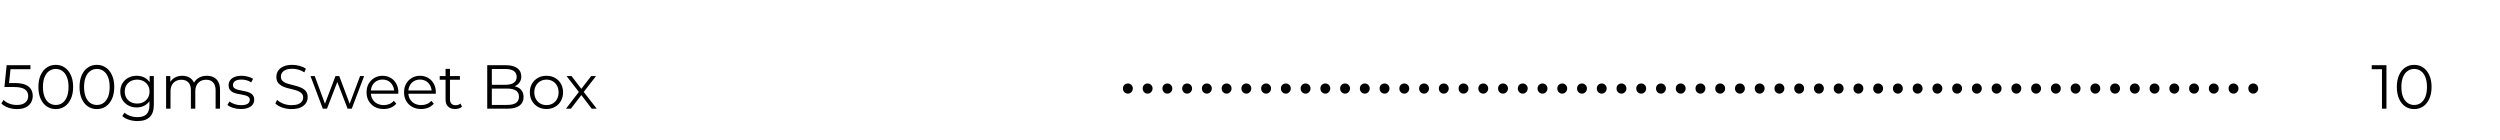
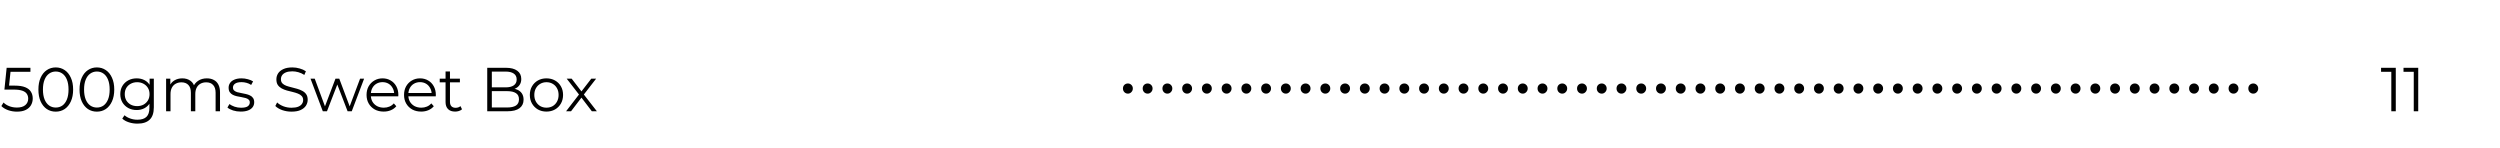
- <svg xmlns="http://www.w3.org/2000/svg" width="322" height="18" viewBox="0 0 322 18" fill="none">
-   <path d="M2.184 14.048C1.784 14.048 1.403 13.984 1.04 13.856C0.677 13.723 0.389 13.547 0.176 13.328L0.456 12.872C0.632 13.059 0.872 13.213 1.176 13.336C1.485 13.459 1.819 13.52 2.176 13.52C2.651 13.52 3.011 13.416 3.256 13.208C3.507 12.995 3.632 12.717 3.632 12.376C3.632 12.136 3.573 11.931 3.456 11.76C3.344 11.584 3.152 11.448 2.88 11.352C2.608 11.256 2.235 11.208 1.76 11.208H0.568L0.856 8.4H3.92V8.912H1.088L1.384 8.632L1.136 10.984L0.84 10.696H1.888C2.453 10.696 2.907 10.765 3.248 10.904C3.589 11.043 3.835 11.237 3.984 11.488C4.139 11.733 4.216 12.021 4.216 12.352C4.216 12.667 4.141 12.955 3.992 13.216C3.843 13.472 3.619 13.675 3.32 13.824C3.021 13.973 2.643 14.048 2.184 14.048ZM7.179 14.048C6.747 14.048 6.363 13.936 6.027 13.712C5.691 13.483 5.427 13.157 5.235 12.736C5.043 12.309 4.947 11.797 4.947 11.2C4.947 10.603 5.043 10.093 5.235 9.672C5.427 9.245 5.691 8.92 6.027 8.696C6.363 8.467 6.747 8.352 7.179 8.352C7.611 8.352 7.995 8.467 8.331 8.696C8.667 8.92 8.931 9.245 9.123 9.672C9.321 10.093 9.419 10.603 9.419 11.2C9.419 11.797 9.321 12.309 9.123 12.736C8.931 13.157 8.667 13.483 8.331 13.712C7.995 13.936 7.611 14.048 7.179 14.048ZM7.179 13.52C7.51 13.52 7.798 13.432 8.043 13.256C8.289 13.075 8.481 12.813 8.619 12.472C8.758 12.125 8.827 11.701 8.827 11.2C8.827 10.699 8.758 10.277 8.619 9.936C8.481 9.589 8.289 9.328 8.043 9.152C7.798 8.971 7.51 8.88 7.179 8.88C6.859 8.88 6.574 8.971 6.323 9.152C6.073 9.328 5.878 9.589 5.739 9.936C5.601 10.277 5.531 10.699 5.531 11.2C5.531 11.701 5.601 12.125 5.739 12.472C5.878 12.813 6.073 13.075 6.323 13.256C6.574 13.432 6.859 13.52 7.179 13.52ZM12.476 14.048C12.044 14.048 11.66 13.936 11.324 13.712C10.988 13.483 10.724 13.157 10.532 12.736C10.34 12.309 10.244 11.797 10.244 11.2C10.244 10.603 10.34 10.093 10.532 9.672C10.724 9.245 10.988 8.92 11.324 8.696C11.66 8.467 12.044 8.352 12.476 8.352C12.908 8.352 13.292 8.467 13.628 8.696C13.964 8.92 14.228 9.245 14.42 9.672C14.617 10.093 14.716 10.603 14.716 11.2C14.716 11.797 14.617 12.309 14.42 12.736C14.228 13.157 13.964 13.483 13.628 13.712C13.292 13.936 12.908 14.048 12.476 14.048ZM12.476 13.52C12.807 13.52 13.095 13.432 13.34 13.256C13.585 13.075 13.777 12.813 13.916 12.472C14.055 12.125 14.124 11.701 14.124 11.2C14.124 10.699 14.055 10.277 13.916 9.936C13.777 9.589 13.585 9.328 13.34 9.152C13.095 8.971 12.807 8.88 12.476 8.88C12.156 8.88 11.871 8.971 11.62 9.152C11.37 9.328 11.175 9.589 11.036 9.936C10.898 10.277 10.828 10.699 10.828 11.2C10.828 11.701 10.898 12.125 11.036 12.472C11.175 12.813 11.37 13.075 11.62 13.256C11.871 13.432 12.156 13.52 12.476 13.52ZM17.709 15.592C17.325 15.592 16.957 15.536 16.605 15.424C16.253 15.312 15.968 15.152 15.749 14.944L16.037 14.512C16.234 14.688 16.477 14.827 16.765 14.928C17.058 15.035 17.368 15.088 17.693 15.088C18.226 15.088 18.618 14.963 18.869 14.712C19.12 14.467 19.245 14.083 19.245 13.56V12.512L19.325 11.792L19.269 11.072V9.8H19.813V13.488C19.813 14.213 19.634 14.744 19.277 15.08C18.925 15.421 18.402 15.592 17.709 15.592ZM17.605 13.84C17.205 13.84 16.845 13.755 16.525 13.584C16.205 13.408 15.952 13.165 15.765 12.856C15.584 12.547 15.493 12.192 15.493 11.792C15.493 11.392 15.584 11.04 15.765 10.736C15.952 10.427 16.205 10.187 16.525 10.016C16.845 9.845 17.205 9.76 17.605 9.76C17.978 9.76 18.314 9.837 18.613 9.992C18.912 10.147 19.149 10.376 19.325 10.68C19.501 10.984 19.589 11.355 19.589 11.792C19.589 12.229 19.501 12.6 19.325 12.904C19.149 13.208 18.912 13.44 18.613 13.6C18.314 13.76 17.978 13.84 17.605 13.84ZM17.661 13.336C17.97 13.336 18.245 13.272 18.485 13.144C18.725 13.011 18.914 12.829 19.053 12.6C19.192 12.365 19.261 12.096 19.261 11.792C19.261 11.488 19.192 11.221 19.053 10.992C18.914 10.763 18.725 10.584 18.485 10.456C18.245 10.323 17.97 10.256 17.661 10.256C17.357 10.256 17.082 10.323 16.837 10.456C16.597 10.584 16.408 10.763 16.269 10.992C16.136 11.221 16.069 11.488 16.069 11.792C16.069 12.096 16.136 12.365 16.269 12.6C16.408 12.829 16.597 13.011 16.837 13.144C17.082 13.272 17.357 13.336 17.661 13.336ZM26.642 9.76C26.983 9.76 27.279 9.827 27.53 9.96C27.786 10.088 27.983 10.285 28.122 10.552C28.266 10.819 28.338 11.155 28.338 11.56V14H27.77V11.616C27.77 11.173 27.663 10.84 27.45 10.616C27.242 10.387 26.946 10.272 26.562 10.272C26.274 10.272 26.023 10.333 25.81 10.456C25.602 10.573 25.439 10.747 25.322 10.976C25.21 11.2 25.154 11.472 25.154 11.792V14H24.586V11.616C24.586 11.173 24.479 10.84 24.266 10.616C24.052 10.387 23.754 10.272 23.37 10.272C23.087 10.272 22.839 10.333 22.626 10.456C22.412 10.573 22.247 10.747 22.13 10.976C22.018 11.2 21.962 11.472 21.962 11.792V14H21.394V9.8H21.938V10.936L21.85 10.736C21.978 10.432 22.183 10.195 22.466 10.024C22.754 9.848 23.092 9.76 23.482 9.76C23.892 9.76 24.242 9.864 24.53 10.072C24.818 10.275 25.004 10.581 25.09 10.992L24.866 10.904C24.988 10.563 25.204 10.288 25.514 10.08C25.828 9.867 26.204 9.76 26.642 9.76ZM31.006 14.04C30.659 14.04 30.331 13.992 30.022 13.896C29.713 13.795 29.47 13.669 29.294 13.52L29.55 13.072C29.721 13.2 29.939 13.312 30.206 13.408C30.473 13.499 30.753 13.544 31.046 13.544C31.446 13.544 31.734 13.483 31.91 13.36C32.086 13.232 32.174 13.064 32.174 12.856C32.174 12.701 32.123 12.581 32.022 12.496C31.926 12.405 31.798 12.339 31.638 12.296C31.478 12.248 31.299 12.208 31.102 12.176C30.905 12.144 30.707 12.107 30.51 12.064C30.318 12.021 30.142 11.96 29.982 11.88C29.822 11.795 29.691 11.68 29.59 11.536C29.494 11.392 29.446 11.2 29.446 10.96C29.446 10.731 29.51 10.525 29.638 10.344C29.766 10.163 29.953 10.021 30.198 9.92C30.449 9.813 30.753 9.76 31.11 9.76C31.382 9.76 31.654 9.797 31.926 9.872C32.198 9.941 32.422 10.035 32.598 10.152L32.35 10.608C32.163 10.48 31.963 10.389 31.75 10.336C31.537 10.277 31.323 10.248 31.11 10.248C30.731 10.248 30.451 10.315 30.27 10.448C30.094 10.576 30.006 10.741 30.006 10.944C30.006 11.104 30.054 11.229 30.15 11.32C30.251 11.411 30.382 11.483 30.542 11.536C30.707 11.584 30.886 11.624 31.078 11.656C31.275 11.688 31.47 11.728 31.662 11.776C31.859 11.819 32.038 11.88 32.198 11.96C32.363 12.035 32.494 12.144 32.59 12.288C32.691 12.427 32.742 12.611 32.742 12.84C32.742 13.085 32.673 13.299 32.534 13.48C32.401 13.656 32.203 13.795 31.942 13.896C31.686 13.992 31.374 14.04 31.006 14.04ZM37.542 14.048C37.126 14.048 36.726 13.981 36.342 13.848C35.963 13.709 35.67 13.533 35.462 13.32L35.694 12.864C35.891 13.056 36.155 13.219 36.486 13.352C36.822 13.48 37.174 13.544 37.542 13.544C37.894 13.544 38.179 13.501 38.398 13.416C38.622 13.325 38.785 13.205 38.886 13.056C38.993 12.907 39.046 12.741 39.046 12.56C39.046 12.341 38.982 12.165 38.854 12.032C38.731 11.899 38.569 11.795 38.366 11.72C38.163 11.64 37.939 11.571 37.694 11.512C37.449 11.453 37.203 11.392 36.958 11.328C36.713 11.259 36.486 11.168 36.278 11.056C36.075 10.944 35.91 10.797 35.782 10.616C35.659 10.429 35.598 10.187 35.598 9.888C35.598 9.611 35.67 9.357 35.814 9.128C35.963 8.893 36.19 8.707 36.494 8.568C36.798 8.424 37.187 8.352 37.662 8.352C37.977 8.352 38.289 8.397 38.598 8.488C38.907 8.573 39.174 8.693 39.398 8.848L39.198 9.32C38.958 9.16 38.702 9.043 38.43 8.968C38.163 8.893 37.905 8.856 37.654 8.856C37.318 8.856 37.041 8.901 36.822 8.992C36.603 9.083 36.441 9.205 36.334 9.36C36.233 9.509 36.182 9.68 36.182 9.872C36.182 10.091 36.243 10.267 36.366 10.4C36.494 10.533 36.659 10.637 36.862 10.712C37.07 10.787 37.297 10.853 37.542 10.912C37.787 10.971 38.03 11.035 38.27 11.104C38.515 11.173 38.739 11.264 38.942 11.376C39.15 11.483 39.315 11.627 39.438 11.808C39.566 11.989 39.63 12.227 39.63 12.52C39.63 12.792 39.555 13.045 39.406 13.28C39.257 13.509 39.027 13.696 38.718 13.84C38.414 13.979 38.022 14.048 37.542 14.048ZM41.578 14L39.994 9.8H40.538L41.978 13.696H41.73L43.21 9.8H43.698L45.162 13.696H44.914L46.378 9.8H46.898L45.306 14H44.77L43.362 10.336H43.53L42.114 14H41.578ZM49.42 14.04C48.982 14.04 48.598 13.949 48.268 13.768C47.937 13.581 47.678 13.328 47.492 13.008C47.305 12.683 47.212 12.312 47.212 11.896C47.212 11.48 47.3 11.112 47.476 10.792C47.657 10.472 47.902 10.221 48.212 10.04C48.526 9.853 48.878 9.76 49.268 9.76C49.662 9.76 50.012 9.851 50.316 10.032C50.625 10.208 50.868 10.459 51.044 10.784C51.22 11.104 51.308 11.475 51.308 11.896C51.308 11.923 51.305 11.952 51.3 11.984C51.3 12.011 51.3 12.04 51.3 12.072H47.644V11.648H50.996L50.772 11.816C50.772 11.512 50.705 11.243 50.572 11.008C50.444 10.768 50.268 10.581 50.044 10.448C49.82 10.315 49.561 10.248 49.268 10.248C48.98 10.248 48.721 10.315 48.492 10.448C48.262 10.581 48.084 10.768 47.956 11.008C47.828 11.248 47.764 11.523 47.764 11.832V11.92C47.764 12.24 47.833 12.523 47.972 12.768C48.116 13.008 48.313 13.197 48.564 13.336C48.82 13.469 49.11 13.536 49.436 13.536C49.692 13.536 49.929 13.491 50.148 13.4C50.372 13.309 50.564 13.171 50.724 12.984L51.044 13.352C50.857 13.576 50.622 13.747 50.34 13.864C50.062 13.981 49.756 14.04 49.42 14.04ZM54.248 14.04C53.81 14.04 53.426 13.949 53.096 13.768C52.765 13.581 52.507 13.328 52.32 13.008C52.133 12.683 52.04 12.312 52.04 11.896C52.04 11.48 52.128 11.112 52.304 10.792C52.485 10.472 52.73 10.221 53.04 10.04C53.355 9.853 53.706 9.76 54.096 9.76C54.49 9.76 54.84 9.851 55.144 10.032C55.453 10.208 55.696 10.459 55.872 10.784C56.048 11.104 56.136 11.475 56.136 11.896C56.136 11.923 56.133 11.952 56.128 11.984C56.128 12.011 56.128 12.04 56.128 12.072H52.472V11.648H55.824L55.6 11.816C55.6 11.512 55.533 11.243 55.4 11.008C55.272 10.768 55.096 10.581 54.872 10.448C54.648 10.315 54.389 10.248 54.096 10.248C53.808 10.248 53.549 10.315 53.32 10.448C53.09 10.581 52.912 10.768 52.784 11.008C52.656 11.248 52.592 11.523 52.592 11.832V11.92C52.592 12.24 52.661 12.523 52.8 12.768C52.944 13.008 53.141 13.197 53.392 13.336C53.648 13.469 53.938 13.536 54.264 13.536C54.52 13.536 54.757 13.491 54.976 13.4C55.2 13.309 55.392 13.171 55.552 12.984L55.872 13.352C55.685 13.576 55.45 13.747 55.168 13.864C54.891 13.981 54.584 14.04 54.248 14.04ZM58.62 14.04C58.225 14.04 57.921 13.933 57.708 13.72C57.495 13.507 57.388 13.205 57.388 12.816V8.872H57.956V12.784C57.956 13.029 58.017 13.219 58.14 13.352C58.268 13.485 58.449 13.552 58.684 13.552C58.935 13.552 59.143 13.48 59.308 13.336L59.508 13.744C59.396 13.845 59.26 13.92 59.1 13.968C58.945 14.016 58.785 14.04 58.62 14.04ZM56.636 10.272V9.8H59.236V10.272H56.636ZM62.756 14V8.4H65.172C65.796 8.4 66.278 8.525 66.62 8.776C66.966 9.027 67.14 9.381 67.14 9.84C67.14 10.144 67.068 10.4 66.924 10.608C66.785 10.816 66.593 10.973 66.348 11.08C66.108 11.187 65.844 11.24 65.556 11.24L65.692 11.048C66.049 11.048 66.356 11.104 66.612 11.216C66.873 11.323 67.076 11.485 67.22 11.704C67.364 11.917 67.436 12.184 67.436 12.504C67.436 12.979 67.26 13.347 66.908 13.608C66.561 13.869 66.036 14 65.332 14H62.756ZM63.348 13.512H65.324C65.814 13.512 66.19 13.429 66.452 13.264C66.713 13.093 66.844 12.824 66.844 12.456C66.844 12.093 66.713 11.829 66.452 11.664C66.19 11.493 65.814 11.408 65.324 11.408H63.284V10.92H65.132C65.58 10.92 65.926 10.835 66.172 10.664C66.422 10.493 66.548 10.24 66.548 9.904C66.548 9.563 66.422 9.309 66.172 9.144C65.926 8.973 65.58 8.888 65.132 8.888H63.348V13.512ZM70.379 14.04C69.974 14.04 69.608 13.949 69.283 13.768C68.963 13.581 68.71 13.328 68.523 13.008C68.336 12.683 68.243 12.312 68.243 11.896C68.243 11.475 68.336 11.104 68.523 10.784C68.71 10.464 68.963 10.213 69.283 10.032C69.603 9.851 69.968 9.76 70.379 9.76C70.795 9.76 71.163 9.851 71.483 10.032C71.808 10.213 72.062 10.464 72.243 10.784C72.43 11.104 72.523 11.475 72.523 11.896C72.523 12.312 72.43 12.683 72.243 13.008C72.062 13.328 71.808 13.581 71.483 13.768C71.158 13.949 70.79 14.04 70.379 14.04ZM70.379 13.536C70.683 13.536 70.952 13.469 71.187 13.336C71.422 13.197 71.606 13.005 71.739 12.76C71.878 12.509 71.947 12.221 71.947 11.896C71.947 11.565 71.878 11.277 71.739 11.032C71.606 10.787 71.422 10.597 71.187 10.464C70.952 10.325 70.686 10.256 70.387 10.256C70.088 10.256 69.822 10.325 69.587 10.464C69.352 10.597 69.166 10.787 69.027 11.032C68.888 11.277 68.819 11.565 68.819 11.896C68.819 12.221 68.888 12.509 69.027 12.76C69.166 13.005 69.352 13.197 69.587 13.336C69.822 13.469 70.086 13.536 70.379 13.536ZM72.894 14L74.67 11.696L74.662 11.976L72.974 9.8H73.614L74.998 11.6L74.758 11.592L76.142 9.8H76.766L75.062 12L75.07 11.696L76.862 14H76.214L74.75 12.08L74.974 12.112L73.534 14H72.894Z" fill="black" />
-   <path d="M306.798 14V8.64L307.054 8.912H305.478V8.4H307.374V14H306.798ZM310.945 14.048C310.513 14.048 310.129 13.936 309.793 13.712C309.457 13.483 309.193 13.157 309.001 12.736C308.809 12.309 308.713 11.797 308.713 11.2C308.713 10.603 308.809 10.093 309.001 9.672C309.193 9.245 309.457 8.92 309.793 8.696C310.129 8.467 310.513 8.352 310.945 8.352C311.377 8.352 311.761 8.467 312.097 8.696C312.433 8.92 312.697 9.245 312.889 9.672C313.086 10.093 313.185 10.603 313.185 11.2C313.185 11.797 313.086 12.309 312.889 12.736C312.697 13.157 312.433 13.483 312.097 13.712C311.761 13.936 311.377 14.048 310.945 14.048ZM310.945 13.52C311.276 13.52 311.564 13.432 311.809 13.256C312.054 13.075 312.246 12.813 312.385 12.472C312.524 12.125 312.593 11.701 312.593 11.2C312.593 10.699 312.524 10.277 312.385 9.936C312.246 9.589 312.054 9.328 311.809 9.152C311.564 8.971 311.276 8.88 310.945 8.88C310.625 8.88 310.34 8.971 310.089 9.152C309.838 9.328 309.644 9.589 309.505 9.936C309.366 10.277 309.297 10.699 309.297 11.2C309.297 11.701 309.366 12.125 309.505 12.472C309.644 12.813 309.838 13.075 310.089 13.256C310.34 13.432 310.625 13.52 310.945 13.52Z" fill="black" />
+ <svg xmlns="http://www.w3.org/2000/svg" width="322" height="19" viewBox="0 0 322 19" fill="none">
+   <path d="M2.184 14.38C1.784 14.38 1.403 14.316 1.04 14.188C0.677 14.055 0.389 13.879 0.176 13.66L0.456 13.204C0.632 13.391 0.872 13.545 1.176 13.668C1.485 13.791 1.819 13.852 2.176 13.852C2.651 13.852 3.011 13.748 3.256 13.54C3.507 13.327 3.632 13.049 3.632 12.708C3.632 12.468 3.573 12.263 3.456 12.092C3.344 11.916 3.152 11.78 2.88 11.684C2.608 11.588 2.235 11.54 1.76 11.54H0.568L0.856 8.732H3.92V9.244H1.088L1.384 8.964L1.136 11.316L0.84 11.028H1.888C2.453 11.028 2.907 11.097 3.248 11.236C3.589 11.375 3.835 11.569 3.984 11.82C4.139 12.065 4.216 12.353 4.216 12.684C4.216 12.999 4.141 13.287 3.992 13.548C3.843 13.804 3.619 14.007 3.32 14.156C3.021 14.305 2.643 14.38 2.184 14.38ZM7.179 14.38C6.747 14.38 6.363 14.268 6.027 14.044C5.691 13.815 5.427 13.489 5.235 13.068C5.043 12.641 4.947 12.129 4.947 11.532C4.947 10.935 5.043 10.425 5.235 10.004C5.427 9.577 5.691 9.252 6.027 9.028C6.363 8.799 6.747 8.684 7.179 8.684C7.611 8.684 7.995 8.799 8.331 9.028C8.667 9.252 8.931 9.577 9.123 10.004C9.321 10.425 9.419 10.935 9.419 11.532C9.419 12.129 9.321 12.641 9.123 13.068C8.931 13.489 8.667 13.815 8.331 14.044C7.995 14.268 7.611 14.38 7.179 14.38ZM7.179 13.852C7.51 13.852 7.798 13.764 8.043 13.588C8.289 13.407 8.481 13.145 8.619 12.804C8.758 12.457 8.827 12.033 8.827 11.532C8.827 11.031 8.758 10.609 8.619 10.268C8.481 9.921 8.289 9.66 8.043 9.484C7.798 9.303 7.51 9.212 7.179 9.212C6.859 9.212 6.574 9.303 6.323 9.484C6.073 9.66 5.878 9.921 5.739 10.268C5.601 10.609 5.531 11.031 5.531 11.532C5.531 12.033 5.601 12.457 5.739 12.804C5.878 13.145 6.073 13.407 6.323 13.588C6.574 13.764 6.859 13.852 7.179 13.852ZM12.476 14.38C12.044 14.38 11.66 14.268 11.324 14.044C10.988 13.815 10.724 13.489 10.532 13.068C10.34 12.641 10.244 12.129 10.244 11.532C10.244 10.935 10.34 10.425 10.532 10.004C10.724 9.577 10.988 9.252 11.324 9.028C11.66 8.799 12.044 8.684 12.476 8.684C12.908 8.684 13.292 8.799 13.628 9.028C13.964 9.252 14.228 9.577 14.42 10.004C14.617 10.425 14.716 10.935 14.716 11.532C14.716 12.129 14.617 12.641 14.42 13.068C14.228 13.489 13.964 13.815 13.628 14.044C13.292 14.268 12.908 14.38 12.476 14.38ZM12.476 13.852C12.807 13.852 13.095 13.764 13.34 13.588C13.585 13.407 13.777 13.145 13.916 12.804C14.055 12.457 14.124 12.033 14.124 11.532C14.124 11.031 14.055 10.609 13.916 10.268C13.777 9.921 13.585 9.66 13.34 9.484C13.095 9.303 12.807 9.212 12.476 9.212C12.156 9.212 11.871 9.303 11.62 9.484C11.37 9.66 11.175 9.921 11.036 10.268C10.898 10.609 10.828 11.031 10.828 11.532C10.828 12.033 10.898 12.457 11.036 12.804C11.175 13.145 11.37 13.407 11.62 13.588C11.871 13.764 12.156 13.852 12.476 13.852ZM17.709 15.924C17.325 15.924 16.957 15.868 16.605 15.756C16.253 15.644 15.968 15.484 15.749 15.276L16.037 14.844C16.234 15.02 16.477 15.159 16.765 15.26C17.058 15.367 17.368 15.42 17.693 15.42C18.226 15.42 18.618 15.295 18.869 15.044C19.12 14.799 19.245 14.415 19.245 13.892V12.844L19.325 12.124L19.269 11.404V10.132H19.813V13.82C19.813 14.545 19.634 15.076 19.277 15.412C18.925 15.753 18.402 15.924 17.709 15.924ZM17.605 14.172C17.205 14.172 16.845 14.087 16.525 13.916C16.205 13.74 15.952 13.497 15.765 13.188C15.584 12.879 15.493 12.524 15.493 12.124C15.493 11.724 15.584 11.372 15.765 11.068C15.952 10.759 16.205 10.519 16.525 10.348C16.845 10.177 17.205 10.092 17.605 10.092C17.978 10.092 18.314 10.169 18.613 10.324C18.912 10.479 19.149 10.708 19.325 11.012C19.501 11.316 19.589 11.687 19.589 12.124C19.589 12.561 19.501 12.932 19.325 13.236C19.149 13.54 18.912 13.772 18.613 13.932C18.314 14.092 17.978 14.172 17.605 14.172ZM17.661 13.668C17.97 13.668 18.245 13.604 18.485 13.476C18.725 13.343 18.914 13.161 19.053 12.932C19.192 12.697 19.261 12.428 19.261 12.124C19.261 11.82 19.192 11.553 19.053 11.324C18.914 11.095 18.725 10.916 18.485 10.788C18.245 10.655 17.97 10.588 17.661 10.588C17.357 10.588 17.082 10.655 16.837 10.788C16.597 10.916 16.408 11.095 16.269 11.324C16.136 11.553 16.069 11.82 16.069 12.124C16.069 12.428 16.136 12.697 16.269 12.932C16.408 13.161 16.597 13.343 16.837 13.476C17.082 13.604 17.357 13.668 17.661 13.668ZM21.394 14.332V10.132H21.938V11.268L21.85 11.068C21.978 10.764 22.183 10.527 22.466 10.356C22.754 10.18 23.092 10.092 23.482 10.092C23.892 10.092 24.242 10.196 24.53 10.404C24.818 10.607 25.004 10.913 25.09 11.324L24.866 11.236C24.988 10.895 25.204 10.62 25.514 10.412C25.828 10.199 26.204 10.092 26.642 10.092C26.983 10.092 27.279 10.159 27.53 10.292C27.786 10.42 27.983 10.617 28.122 10.884C28.266 11.151 28.338 11.487 28.338 11.892V14.332H27.77V11.948C27.77 11.505 27.663 11.172 27.45 10.948C27.242 10.719 26.946 10.604 26.562 10.604C26.274 10.604 26.023 10.665 25.81 10.788C25.602 10.905 25.439 11.079 25.322 11.308C25.21 11.532 25.154 11.804 25.154 12.124V14.332H24.586V11.948C24.586 11.505 24.479 11.172 24.266 10.948C24.052 10.719 23.754 10.604 23.37 10.604C23.087 10.604 22.839 10.665 22.626 10.788C22.412 10.905 22.247 11.079 22.13 11.308C22.018 11.532 21.962 11.804 21.962 12.124V14.332H21.394ZM31.006 14.372C30.659 14.372 30.331 14.324 30.022 14.228C29.713 14.127 29.47 14.001 29.294 13.852L29.55 13.404C29.721 13.532 29.939 13.644 30.206 13.74C30.473 13.831 30.753 13.876 31.046 13.876C31.446 13.876 31.734 13.815 31.91 13.692C32.086 13.564 32.174 13.396 32.174 13.188C32.174 13.033 32.123 12.913 32.022 12.828C31.926 12.737 31.798 12.671 31.638 12.628C31.478 12.58 31.299 12.54 31.102 12.508C30.905 12.476 30.707 12.439 30.51 12.396C30.318 12.353 30.142 12.292 29.982 12.212C29.822 12.127 29.691 12.012 29.59 11.868C29.494 11.724 29.446 11.532 29.446 11.292C29.446 11.063 29.51 10.857 29.638 10.676C29.766 10.495 29.953 10.353 30.198 10.252C30.449 10.145 30.753 10.092 31.11 10.092C31.382 10.092 31.654 10.129 31.926 10.204C32.198 10.273 32.422 10.367 32.598 10.484L32.35 10.94C32.163 10.812 31.963 10.721 31.75 10.668C31.537 10.609 31.323 10.58 31.11 10.58C30.731 10.58 30.451 10.647 30.27 10.78C30.094 10.908 30.006 11.073 30.006 11.276C30.006 11.436 30.054 11.561 30.15 11.652C30.251 11.743 30.382 11.815 30.542 11.868C30.707 11.916 30.886 11.956 31.078 11.988C31.275 12.02 31.47 12.06 31.662 12.108C31.859 12.151 32.038 12.212 32.198 12.292C32.363 12.367 32.494 12.476 32.59 12.62C32.691 12.759 32.742 12.943 32.742 13.172C32.742 13.417 32.673 13.631 32.534 13.812C32.401 13.988 32.203 14.127 31.942 14.228C31.686 14.324 31.374 14.372 31.006 14.372ZM37.542 14.38C37.126 14.38 36.726 14.313 36.342 14.18C35.963 14.041 35.67 13.865 35.462 13.652L35.694 13.196C35.891 13.388 36.155 13.551 36.486 13.684C36.822 13.812 37.174 13.876 37.542 13.876C37.894 13.876 38.179 13.833 38.398 13.748C38.622 13.657 38.785 13.537 38.886 13.388C38.993 13.239 39.046 13.073 39.046 12.892C39.046 12.673 38.982 12.497 38.854 12.364C38.731 12.231 38.569 12.127 38.366 12.052C38.163 11.972 37.939 11.903 37.694 11.844C37.449 11.785 37.203 11.724 36.958 11.66C36.713 11.591 36.486 11.5 36.278 11.388C36.075 11.276 35.91 11.129 35.782 10.948C35.659 10.761 35.598 10.519 35.598 10.22C35.598 9.943 35.67 9.689 35.814 9.46C35.963 9.225 36.19 9.039 36.494 8.9C36.798 8.756 37.187 8.684 37.662 8.684C37.977 8.684 38.289 8.729 38.598 8.82C38.907 8.905 39.174 9.025 39.398 9.18L39.198 9.652C38.958 9.492 38.702 9.375 38.43 9.3C38.163 9.225 37.905 9.188 37.654 9.188C37.318 9.188 37.041 9.233 36.822 9.324C36.603 9.415 36.441 9.537 36.334 9.692C36.233 9.841 36.182 10.012 36.182 10.204C36.182 10.423 36.243 10.599 36.366 10.732C36.494 10.865 36.659 10.969 36.862 11.044C37.07 11.119 37.297 11.185 37.542 11.244C37.787 11.303 38.03 11.367 38.27 11.436C38.515 11.505 38.739 11.596 38.942 11.708C39.15 11.815 39.315 11.959 39.438 12.14C39.566 12.321 39.63 12.559 39.63 12.852C39.63 13.124 39.555 13.377 39.406 13.612C39.257 13.841 39.027 14.028 38.718 14.172C38.414 14.311 38.022 14.38 37.542 14.38ZM41.578 14.332L39.994 10.132H40.538L41.978 14.028H41.73L43.21 10.132H43.698L45.162 14.028H44.914L46.378 10.132H46.898L45.306 14.332H44.77L43.362 10.668H43.53L42.114 14.332H41.578ZM49.42 14.372C48.982 14.372 48.598 14.281 48.268 14.1C47.937 13.913 47.678 13.66 47.492 13.34C47.305 13.015 47.212 12.644 47.212 12.228C47.212 11.812 47.3 11.444 47.476 11.124C47.657 10.804 47.902 10.553 48.212 10.372C48.526 10.185 48.878 10.092 49.268 10.092C49.662 10.092 50.012 10.183 50.316 10.364C50.625 10.54 50.868 10.791 51.044 11.116C51.22 11.436 51.308 11.807 51.308 12.228C51.308 12.255 51.305 12.284 51.3 12.316C51.3 12.343 51.3 12.372 51.3 12.404H47.644V11.98H50.996L50.772 12.148C50.772 11.844 50.705 11.575 50.572 11.34C50.444 11.1 50.268 10.913 50.044 10.78C49.82 10.647 49.561 10.58 49.268 10.58C48.98 10.58 48.721 10.647 48.492 10.78C48.262 10.913 48.084 11.1 47.956 11.34C47.828 11.58 47.764 11.855 47.764 12.164V12.252C47.764 12.572 47.833 12.855 47.972 13.1C48.116 13.34 48.313 13.529 48.564 13.668C48.82 13.801 49.11 13.868 49.436 13.868C49.692 13.868 49.929 13.823 50.148 13.732C50.372 13.641 50.564 13.503 50.724 13.316L51.044 13.684C50.857 13.908 50.622 14.079 50.34 14.196C50.062 14.313 49.756 14.372 49.42 14.372ZM54.248 14.372C53.81 14.372 53.426 14.281 53.096 14.1C52.765 13.913 52.507 13.66 52.32 13.34C52.133 13.015 52.04 12.644 52.04 12.228C52.04 11.812 52.128 11.444 52.304 11.124C52.485 10.804 52.73 10.553 53.04 10.372C53.355 10.185 53.706 10.092 54.096 10.092C54.49 10.092 54.84 10.183 55.144 10.364C55.453 10.54 55.696 10.791 55.872 11.116C56.048 11.436 56.136 11.807 56.136 12.228C56.136 12.255 56.133 12.284 56.128 12.316C56.128 12.343 56.128 12.372 56.128 12.404H52.472V11.98H55.824L55.6 12.148C55.6 11.844 55.533 11.575 55.4 11.34C55.272 11.1 55.096 10.913 54.872 10.78C54.648 10.647 54.389 10.58 54.096 10.58C53.808 10.58 53.549 10.647 53.32 10.78C53.09 10.913 52.912 11.1 52.784 11.34C52.656 11.58 52.592 11.855 52.592 12.164V12.252C52.592 12.572 52.661 12.855 52.8 13.1C52.944 13.34 53.141 13.529 53.392 13.668C53.648 13.801 53.938 13.868 54.264 13.868C54.52 13.868 54.757 13.823 54.976 13.732C55.2 13.641 55.392 13.503 55.552 13.316L55.872 13.684C55.685 13.908 55.45 14.079 55.168 14.196C54.891 14.313 54.584 14.372 54.248 14.372ZM58.62 14.372C58.225 14.372 57.921 14.265 57.708 14.052C57.495 13.839 57.388 13.537 57.388 13.148V9.204H57.956V13.116C57.956 13.361 58.017 13.551 58.14 13.684C58.268 13.817 58.449 13.884 58.684 13.884C58.935 13.884 59.143 13.812 59.308 13.668L59.508 14.076C59.396 14.177 59.26 14.252 59.1 14.3C58.945 14.348 58.785 14.372 58.62 14.372ZM56.636 10.604V10.132H59.236V10.604H56.636ZM62.756 14.332V8.732H65.172C65.796 8.732 66.278 8.857 66.62 9.108C66.966 9.359 67.14 9.713 67.14 10.172C67.14 10.476 67.068 10.732 66.924 10.94C66.785 11.148 66.593 11.305 66.348 11.412C66.108 11.519 65.844 11.572 65.556 11.572L65.692 11.38C66.049 11.38 66.356 11.436 66.612 11.548C66.873 11.655 67.076 11.817 67.22 12.036C67.364 12.249 67.436 12.516 67.436 12.836C67.436 13.311 67.26 13.679 66.908 13.94C66.561 14.201 66.036 14.332 65.332 14.332H62.756ZM63.348 13.844H65.324C65.814 13.844 66.19 13.761 66.452 13.596C66.713 13.425 66.844 13.156 66.844 12.788C66.844 12.425 66.713 12.161 66.452 11.996C66.19 11.825 65.814 11.74 65.324 11.74H63.284V11.252H65.132C65.58 11.252 65.926 11.167 66.172 10.996C66.422 10.825 66.548 10.572 66.548 10.236C66.548 9.895 66.422 9.641 66.172 9.476C65.926 9.305 65.58 9.22 65.132 9.22H63.348V13.844ZM70.379 14.372C69.974 14.372 69.608 14.281 69.283 14.1C68.963 13.913 68.71 13.66 68.523 13.34C68.336 13.015 68.243 12.644 68.243 12.228C68.243 11.807 68.336 11.436 68.523 11.116C68.71 10.796 68.963 10.545 69.283 10.364C69.603 10.183 69.968 10.092 70.379 10.092C70.795 10.092 71.163 10.183 71.483 10.364C71.808 10.545 72.062 10.796 72.243 11.116C72.43 11.436 72.523 11.807 72.523 12.228C72.523 12.644 72.43 13.015 72.243 13.34C72.062 13.66 71.808 13.913 71.483 14.1C71.158 14.281 70.79 14.372 70.379 14.372ZM70.379 13.868C70.683 13.868 70.952 13.801 71.187 13.668C71.422 13.529 71.606 13.337 71.739 13.092C71.878 12.841 71.947 12.553 71.947 12.228C71.947 11.897 71.878 11.609 71.739 11.364C71.606 11.119 71.422 10.929 71.187 10.796C70.952 10.657 70.686 10.588 70.387 10.588C70.088 10.588 69.822 10.657 69.587 10.796C69.352 10.929 69.166 11.119 69.027 11.364C68.888 11.609 68.819 11.897 68.819 12.228C68.819 12.553 68.888 12.841 69.027 13.092C69.166 13.337 69.352 13.529 69.587 13.668C69.822 13.801 70.086 13.868 70.379 13.868ZM72.91 14.332L74.686 12.028L74.678 12.308L72.99 10.132H73.63L75.014 11.932L74.774 11.924L76.158 10.132H76.782L75.078 12.332L75.086 12.028L76.878 14.332H76.23L74.766 12.412L74.99 12.444L73.55 14.332H72.91Z" fill="black" />
+   <path d="M308.001 14.332V8.972L308.257 9.244H306.681V8.732H308.577V14.332H308.001ZM310.892 14.332V8.972L311.148 9.244H309.572V8.732H311.468V14.332H310.892Z" fill="black" />
  <path d="M145.272 12.06C145.096 12.06 144.944 11.996 144.816 11.868C144.696 11.74 144.636 11.584 144.636 11.4C144.636 11.208 144.696 11.052 144.816 10.932C144.944 10.812 145.096 10.752 145.272 10.752C145.448 10.752 145.596 10.812 145.716 10.932C145.844 11.052 145.908 11.208 145.908 11.4C145.908 11.584 145.844 11.74 145.716 11.868C145.596 11.996 145.448 12.06 145.272 12.06ZM147.815 12.06C147.639 12.06 147.487 11.996 147.359 11.868C147.239 11.74 147.179 11.584 147.179 11.4C147.179 11.208 147.239 11.052 147.359 10.932C147.487 10.812 147.639 10.752 147.815 10.752C147.991 10.752 148.139 10.812 148.259 10.932C148.387 11.052 148.451 11.208 148.451 11.4C148.451 11.584 148.387 11.74 148.259 11.868C148.139 11.996 147.991 12.06 147.815 12.06ZM150.358 12.06C150.182 12.06 150.03 11.996 149.902 11.868C149.782 11.74 149.722 11.584 149.722 11.4C149.722 11.208 149.782 11.052 149.902 10.932C150.03 10.812 150.182 10.752 150.358 10.752C150.534 10.752 150.682 10.812 150.802 10.932C150.93 11.052 150.994 11.208 150.994 11.4C150.994 11.584 150.93 11.74 150.802 11.868C150.682 11.996 150.534 12.06 150.358 12.06ZM152.901 12.06C152.725 12.06 152.573 11.996 152.445 11.868C152.325 11.74 152.265 11.584 152.265 11.4C152.265 11.208 152.325 11.052 152.445 10.932C152.573 10.812 152.725 10.752 152.901 10.752C153.077 10.752 153.225 10.812 153.345 10.932C153.473 11.052 153.537 11.208 153.537 11.4C153.537 11.584 153.473 11.74 153.345 11.868C153.225 11.996 153.077 12.06 152.901 12.06ZM155.444 12.06C155.268 12.06 155.116 11.996 154.988 11.868C154.868 11.74 154.808 11.584 154.808 11.4C154.808 11.208 154.868 11.052 154.988 10.932C155.116 10.812 155.268 10.752 155.444 10.752C155.62 10.752 155.768 10.812 155.888 10.932C156.016 11.052 156.08 11.208 156.08 11.4C156.08 11.584 156.016 11.74 155.888 11.868C155.768 11.996 155.62 12.06 155.444 12.06ZM157.987 12.06C157.811 12.06 157.659 11.996 157.531 11.868C157.411 11.74 157.351 11.584 157.351 11.4C157.351 11.208 157.411 11.052 157.531 10.932C157.659 10.812 157.811 10.752 157.987 10.752C158.163 10.752 158.311 10.812 158.431 10.932C158.559 11.052 158.623 11.208 158.623 11.4C158.623 11.584 158.559 11.74 158.431 11.868C158.311 11.996 158.163 12.06 157.987 12.06ZM160.53 12.06C160.354 12.06 160.202 11.996 160.074 11.868C159.954 11.74 159.894 11.584 159.894 11.4C159.894 11.208 159.954 11.052 160.074 10.932C160.202 10.812 160.354 10.752 160.53 10.752C160.706 10.752 160.854 10.812 160.974 10.932C161.102 11.052 161.166 11.208 161.166 11.4C161.166 11.584 161.102 11.74 160.974 11.868C160.854 11.996 160.706 12.06 160.53 12.06ZM163.073 12.06C162.897 12.06 162.745 11.996 162.617 11.868C162.497 11.74 162.437 11.584 162.437 11.4C162.437 11.208 162.497 11.052 162.617 10.932C162.745 10.812 162.897 10.752 163.073 10.752C163.249 10.752 163.397 10.812 163.517 10.932C163.645 11.052 163.709 11.208 163.709 11.4C163.709 11.584 163.645 11.74 163.517 11.868C163.397 11.996 163.249 12.06 163.073 12.06ZM165.616 12.06C165.44 12.06 165.288 11.996 165.16 11.868C165.04 11.74 164.98 11.584 164.98 11.4C164.98 11.208 165.04 11.052 165.16 10.932C165.288 10.812 165.44 10.752 165.616 10.752C165.792 10.752 165.94 10.812 166.06 10.932C166.188 11.052 166.252 11.208 166.252 11.4C166.252 11.584 166.188 11.74 166.06 11.868C165.94 11.996 165.792 12.06 165.616 12.06ZM168.159 12.06C167.983 12.06 167.831 11.996 167.703 11.868C167.583 11.74 167.523 11.584 167.523 11.4C167.523 11.208 167.583 11.052 167.703 10.932C167.831 10.812 167.983 10.752 168.159 10.752C168.335 10.752 168.483 10.812 168.603 10.932C168.731 11.052 168.795 11.208 168.795 11.4C168.795 11.584 168.731 11.74 168.603 11.868C168.483 11.996 168.335 12.06 168.159 12.06ZM170.702 12.06C170.526 12.06 170.374 11.996 170.246 11.868C170.126 11.74 170.066 11.584 170.066 11.4C170.066 11.208 170.126 11.052 170.246 10.932C170.374 10.812 170.526 10.752 170.702 10.752C170.878 10.752 171.026 10.812 171.146 10.932C171.274 11.052 171.338 11.208 171.338 11.4C171.338 11.584 171.274 11.74 171.146 11.868C171.026 11.996 170.878 12.06 170.702 12.06ZM173.245 12.06C173.069 12.06 172.917 11.996 172.789 11.868C172.669 11.74 172.609 11.584 172.609 11.4C172.609 11.208 172.669 11.052 172.789 10.932C172.917 10.812 173.069 10.752 173.245 10.752C173.421 10.752 173.569 10.812 173.689 10.932C173.817 11.052 173.881 11.208 173.881 11.4C173.881 11.584 173.817 11.74 173.689 11.868C173.569 11.996 173.421 12.06 173.245 12.06ZM175.788 12.06C175.612 12.06 175.46 11.996 175.332 11.868C175.212 11.74 175.152 11.584 175.152 11.4C175.152 11.208 175.212 11.052 175.332 10.932C175.46 10.812 175.612 10.752 175.788 10.752C175.964 10.752 176.112 10.812 176.232 10.932C176.36 11.052 176.424 11.208 176.424 11.4C176.424 11.584 176.36 11.74 176.232 11.868C176.112 11.996 175.964 12.06 175.788 12.06ZM178.331 12.06C178.155 12.06 178.003 11.996 177.875 11.868C177.755 11.74 177.695 11.584 177.695 11.4C177.695 11.208 177.755 11.052 177.875 10.932C178.003 10.812 178.155 10.752 178.331 10.752C178.507 10.752 178.655 10.812 178.775 10.932C178.903 11.052 178.967 11.208 178.967 11.4C178.967 11.584 178.903 11.74 178.775 11.868C178.655 11.996 178.507 12.06 178.331 12.06ZM180.874 12.06C180.698 12.06 180.546 11.996 180.418 11.868C180.298 11.74 180.238 11.584 180.238 11.4C180.238 11.208 180.298 11.052 180.418 10.932C180.546 10.812 180.698 10.752 180.874 10.752C181.05 10.752 181.198 10.812 181.318 10.932C181.446 11.052 181.51 11.208 181.51 11.4C181.51 11.584 181.446 11.74 181.318 11.868C181.198 11.996 181.05 12.06 180.874 12.06ZM183.417 12.06C183.241 12.06 183.089 11.996 182.961 11.868C182.841 11.74 182.781 11.584 182.781 11.4C182.781 11.208 182.841 11.052 182.961 10.932C183.089 10.812 183.241 10.752 183.417 10.752C183.593 10.752 183.741 10.812 183.861 10.932C183.989 11.052 184.053 11.208 184.053 11.4C184.053 11.584 183.989 11.74 183.861 11.868C183.741 11.996 183.593 12.06 183.417 12.06ZM185.96 12.06C185.784 12.06 185.632 11.996 185.504 11.868C185.384 11.74 185.324 11.584 185.324 11.4C185.324 11.208 185.384 11.052 185.504 10.932C185.632 10.812 185.784 10.752 185.96 10.752C186.136 10.752 186.284 10.812 186.404 10.932C186.532 11.052 186.596 11.208 186.596 11.4C186.596 11.584 186.532 11.74 186.404 11.868C186.284 11.996 186.136 12.06 185.96 12.06ZM188.502 12.06C188.326 12.06 188.174 11.996 188.046 11.868C187.926 11.74 187.866 11.584 187.866 11.4C187.866 11.208 187.926 11.052 188.046 10.932C188.174 10.812 188.326 10.752 188.502 10.752C188.678 10.752 188.826 10.812 188.946 10.932C189.074 11.052 189.138 11.208 189.138 11.4C189.138 11.584 189.074 11.74 188.946 11.868C188.826 11.996 188.678 12.06 188.502 12.06ZM191.045 12.06C190.869 12.06 190.717 11.996 190.589 11.868C190.469 11.74 190.409 11.584 190.409 11.4C190.409 11.208 190.469 11.052 190.589 10.932C190.717 10.812 190.869 10.752 191.045 10.752C191.221 10.752 191.369 10.812 191.489 10.932C191.617 11.052 191.681 11.208 191.681 11.4C191.681 11.584 191.617 11.74 191.489 11.868C191.369 11.996 191.221 12.06 191.045 12.06ZM193.588 12.06C193.412 12.06 193.26 11.996 193.132 11.868C193.012 11.74 192.952 11.584 192.952 11.4C192.952 11.208 193.012 11.052 193.132 10.932C193.26 10.812 193.412 10.752 193.588 10.752C193.764 10.752 193.912 10.812 194.032 10.932C194.16 11.052 194.224 11.208 194.224 11.4C194.224 11.584 194.16 11.74 194.032 11.868C193.912 11.996 193.764 12.06 193.588 12.06ZM196.131 12.06C195.955 12.06 195.803 11.996 195.675 11.868C195.555 11.74 195.495 11.584 195.495 11.4C195.495 11.208 195.555 11.052 195.675 10.932C195.803 10.812 195.955 10.752 196.131 10.752C196.307 10.752 196.455 10.812 196.575 10.932C196.703 11.052 196.767 11.208 196.767 11.4C196.767 11.584 196.703 11.74 196.575 11.868C196.455 11.996 196.307 12.06 196.131 12.06ZM198.674 12.06C198.498 12.06 198.346 11.996 198.218 11.868C198.098 11.74 198.038 11.584 198.038 11.4C198.038 11.208 198.098 11.052 198.218 10.932C198.346 10.812 198.498 10.752 198.674 10.752C198.85 10.752 198.998 10.812 199.118 10.932C199.246 11.052 199.31 11.208 199.31 11.4C199.31 11.584 199.246 11.74 199.118 11.868C198.998 11.996 198.85 12.06 198.674 12.06ZM201.217 12.06C201.041 12.06 200.889 11.996 200.761 11.868C200.641 11.74 200.581 11.584 200.581 11.4C200.581 11.208 200.641 11.052 200.761 10.932C200.889 10.812 201.041 10.752 201.217 10.752C201.393 10.752 201.541 10.812 201.661 10.932C201.789 11.052 201.853 11.208 201.853 11.4C201.853 11.584 201.789 11.74 201.661 11.868C201.541 11.996 201.393 12.06 201.217 12.06ZM203.76 12.06C203.584 12.06 203.432 11.996 203.304 11.868C203.184 11.74 203.124 11.584 203.124 11.4C203.124 11.208 203.184 11.052 203.304 10.932C203.432 10.812 203.584 10.752 203.76 10.752C203.936 10.752 204.084 10.812 204.204 10.932C204.332 11.052 204.396 11.208 204.396 11.4C204.396 11.584 204.332 11.74 204.204 11.868C204.084 11.996 203.936 12.06 203.76 12.06ZM206.303 12.06C206.127 12.06 205.975 11.996 205.847 11.868C205.727 11.74 205.667 11.584 205.667 11.4C205.667 11.208 205.727 11.052 205.847 10.932C205.975 10.812 206.127 10.752 206.303 10.752C206.479 10.752 206.627 10.812 206.747 10.932C206.875 11.052 206.939 11.208 206.939 11.4C206.939 11.584 206.875 11.74 206.747 11.868C206.627 11.996 206.479 12.06 206.303 12.06ZM208.846 12.06C208.67 12.06 208.518 11.996 208.39 11.868C208.27 11.74 208.21 11.584 208.21 11.4C208.21 11.208 208.27 11.052 208.39 10.932C208.518 10.812 208.67 10.752 208.846 10.752C209.022 10.752 209.17 10.812 209.29 10.932C209.418 11.052 209.482 11.208 209.482 11.4C209.482 11.584 209.418 11.74 209.29 11.868C209.17 11.996 209.022 12.06 208.846 12.06ZM211.389 12.06C211.213 12.06 211.061 11.996 210.933 11.868C210.813 11.74 210.753 11.584 210.753 11.4C210.753 11.208 210.813 11.052 210.933 10.932C211.061 10.812 211.213 10.752 211.389 10.752C211.565 10.752 211.713 10.812 211.833 10.932C211.961 11.052 212.025 11.208 212.025 11.4C212.025 11.584 211.961 11.74 211.833 11.868C211.713 11.996 211.565 12.06 211.389 12.06ZM213.932 12.06C213.756 12.06 213.604 11.996 213.476 11.868C213.356 11.74 213.296 11.584 213.296 11.4C213.296 11.208 213.356 11.052 213.476 10.932C213.604 10.812 213.756 10.752 213.932 10.752C214.108 10.752 214.256 10.812 214.376 10.932C214.504 11.052 214.568 11.208 214.568 11.4C214.568 11.584 214.504 11.74 214.376 11.868C214.256 11.996 214.108 12.06 213.932 12.06ZM216.475 12.06C216.299 12.06 216.147 11.996 216.019 11.868C215.899 11.74 215.839 11.584 215.839 11.4C215.839 11.208 215.899 11.052 216.019 10.932C216.147 10.812 216.299 10.752 216.475 10.752C216.651 10.752 216.799 10.812 216.919 10.932C217.047 11.052 217.111 11.208 217.111 11.4C217.111 11.584 217.047 11.74 216.919 11.868C216.799 11.996 216.651 12.06 216.475 12.06ZM219.018 12.06C218.842 12.06 218.69 11.996 218.562 11.868C218.442 11.74 218.382 11.584 218.382 11.4C218.382 11.208 218.442 11.052 218.562 10.932C218.69 10.812 218.842 10.752 219.018 10.752C219.194 10.752 219.342 10.812 219.462 10.932C219.59 11.052 219.654 11.208 219.654 11.4C219.654 11.584 219.59 11.74 219.462 11.868C219.342 11.996 219.194 12.06 219.018 12.06ZM221.561 12.06C221.385 12.06 221.233 11.996 221.105 11.868C220.985 11.74 220.925 11.584 220.925 11.4C220.925 11.208 220.985 11.052 221.105 10.932C221.233 10.812 221.385 10.752 221.561 10.752C221.737 10.752 221.885 10.812 222.005 10.932C222.133 11.052 222.197 11.208 222.197 11.4C222.197 11.584 222.133 11.74 222.005 11.868C221.885 11.996 221.737 12.06 221.561 12.06ZM224.104 12.06C223.928 12.06 223.776 11.996 223.648 11.868C223.528 11.74 223.468 11.584 223.468 11.4C223.468 11.208 223.528 11.052 223.648 10.932C223.776 10.812 223.928 10.752 224.104 10.752C224.28 10.752 224.428 10.812 224.548 10.932C224.676 11.052 224.74 11.208 224.74 11.4C224.74 11.584 224.676 11.74 224.548 11.868C224.428 11.996 224.28 12.06 224.104 12.06ZM226.647 12.06C226.471 12.06 226.319 11.996 226.191 11.868C226.071 11.74 226.011 11.584 226.011 11.4C226.011 11.208 226.071 11.052 226.191 10.932C226.319 10.812 226.471 10.752 226.647 10.752C226.823 10.752 226.971 10.812 227.091 10.932C227.219 11.052 227.283 11.208 227.283 11.4C227.283 11.584 227.219 11.74 227.091 11.868C226.971 11.996 226.823 12.06 226.647 12.06ZM229.19 12.06C229.014 12.06 228.862 11.996 228.734 11.868C228.614 11.74 228.554 11.584 228.554 11.4C228.554 11.208 228.614 11.052 228.734 10.932C228.862 10.812 229.014 10.752 229.19 10.752C229.366 10.752 229.514 10.812 229.634 10.932C229.762 11.052 229.826 11.208 229.826 11.4C229.826 11.584 229.762 11.74 229.634 11.868C229.514 11.996 229.366 12.06 229.19 12.06ZM231.733 12.06C231.557 12.06 231.405 11.996 231.277 11.868C231.157 11.74 231.097 11.584 231.097 11.4C231.097 11.208 231.157 11.052 231.277 10.932C231.405 10.812 231.557 10.752 231.733 10.752C231.909 10.752 232.057 10.812 232.177 10.932C232.305 11.052 232.369 11.208 232.369 11.4C232.369 11.584 232.305 11.74 232.177 11.868C232.057 11.996 231.909 12.06 231.733 12.06ZM234.276 12.06C234.1 12.06 233.948 11.996 233.82 11.868C233.7 11.74 233.64 11.584 233.64 11.4C233.64 11.208 233.7 11.052 233.82 10.932C233.948 10.812 234.1 10.752 234.276 10.752C234.452 10.752 234.6 10.812 234.72 10.932C234.848 11.052 234.912 11.208 234.912 11.4C234.912 11.584 234.848 11.74 234.72 11.868C234.6 11.996 234.452 12.06 234.276 12.06ZM236.819 12.06C236.643 12.06 236.491 11.996 236.363 11.868C236.243 11.74 236.183 11.584 236.183 11.4C236.183 11.208 236.243 11.052 236.363 10.932C236.491 10.812 236.643 10.752 236.819 10.752C236.995 10.752 237.143 10.812 237.263 10.932C237.391 11.052 237.455 11.208 237.455 11.4C237.455 11.584 237.391 11.74 237.263 11.868C237.143 11.996 236.995 12.06 236.819 12.06ZM239.362 12.06C239.186 12.06 239.034 11.996 238.906 11.868C238.786 11.74 238.726 11.584 238.726 11.4C238.726 11.208 238.786 11.052 238.906 10.932C239.034 10.812 239.186 10.752 239.362 10.752C239.538 10.752 239.686 10.812 239.806 10.932C239.934 11.052 239.998 11.208 239.998 11.4C239.998 11.584 239.934 11.74 239.806 11.868C239.686 11.996 239.538 12.06 239.362 12.06ZM241.905 12.06C241.729 12.06 241.577 11.996 241.449 11.868C241.329 11.74 241.269 11.584 241.269 11.4C241.269 11.208 241.329 11.052 241.449 10.932C241.577 10.812 241.729 10.752 241.905 10.752C242.081 10.752 242.229 10.812 242.349 10.932C242.477 11.052 242.541 11.208 242.541 11.4C242.541 11.584 242.477 11.74 242.349 11.868C242.229 11.996 242.081 12.06 241.905 12.06ZM244.448 12.06C244.272 12.06 244.12 11.996 243.992 11.868C243.872 11.74 243.812 11.584 243.812 11.4C243.812 11.208 243.872 11.052 243.992 10.932C244.12 10.812 244.272 10.752 244.448 10.752C244.624 10.752 244.772 10.812 244.892 10.932C245.02 11.052 245.084 11.208 245.084 11.4C245.084 11.584 245.02 11.74 244.892 11.868C244.772 11.996 244.624 12.06 244.448 12.06ZM246.991 12.06C246.815 12.06 246.663 11.996 246.535 11.868C246.415 11.74 246.355 11.584 246.355 11.4C246.355 11.208 246.415 11.052 246.535 10.932C246.663 10.812 246.815 10.752 246.991 10.752C247.167 10.752 247.315 10.812 247.435 10.932C247.563 11.052 247.627 11.208 247.627 11.4C247.627 11.584 247.563 11.74 247.435 11.868C247.315 11.996 247.167 12.06 246.991 12.06ZM249.534 12.06C249.358 12.06 249.206 11.996 249.078 11.868C248.958 11.74 248.898 11.584 248.898 11.4C248.898 11.208 248.958 11.052 249.078 10.932C249.206 10.812 249.358 10.752 249.534 10.752C249.71 10.752 249.858 10.812 249.978 10.932C250.106 11.052 250.17 11.208 250.17 11.4C250.17 11.584 250.106 11.74 249.978 11.868C249.858 11.996 249.71 12.06 249.534 12.06ZM252.077 12.06C251.901 12.06 251.749 11.996 251.621 11.868C251.501 11.74 251.441 11.584 251.441 11.4C251.441 11.208 251.501 11.052 251.621 10.932C251.749 10.812 251.901 10.752 252.077 10.752C252.253 10.752 252.401 10.812 252.521 10.932C252.649 11.052 252.713 11.208 252.713 11.4C252.713 11.584 252.649 11.74 252.521 11.868C252.401 11.996 252.253 12.06 252.077 12.06ZM254.62 12.06C254.444 12.06 254.292 11.996 254.164 11.868C254.044 11.74 253.984 11.584 253.984 11.4C253.984 11.208 254.044 11.052 254.164 10.932C254.292 10.812 254.444 10.752 254.62 10.752C254.796 10.752 254.944 10.812 255.064 10.932C255.192 11.052 255.256 11.208 255.256 11.4C255.256 11.584 255.192 11.74 255.064 11.868C254.944 11.996 254.796 12.06 254.62 12.06ZM257.163 12.06C256.987 12.06 256.835 11.996 256.707 11.868C256.587 11.74 256.527 11.584 256.527 11.4C256.527 11.208 256.587 11.052 256.707 10.932C256.835 10.812 256.987 10.752 257.163 10.752C257.339 10.752 257.487 10.812 257.607 10.932C257.735 11.052 257.799 11.208 257.799 11.4C257.799 11.584 257.735 11.74 257.607 11.868C257.487 11.996 257.339 12.06 257.163 12.06ZM259.706 12.06C259.53 12.06 259.378 11.996 259.25 11.868C259.13 11.74 259.07 11.584 259.07 11.4C259.07 11.208 259.13 11.052 259.25 10.932C259.378 10.812 259.53 10.752 259.706 10.752C259.882 10.752 260.03 10.812 260.15 10.932C260.278 11.052 260.342 11.208 260.342 11.4C260.342 11.584 260.278 11.74 260.15 11.868C260.03 11.996 259.882 12.06 259.706 12.06ZM262.249 12.06C262.073 12.06 261.921 11.996 261.793 11.868C261.673 11.74 261.613 11.584 261.613 11.4C261.613 11.208 261.673 11.052 261.793 10.932C261.921 10.812 262.073 10.752 262.249 10.752C262.425 10.752 262.573 10.812 262.693 10.932C262.821 11.052 262.885 11.208 262.885 11.4C262.885 11.584 262.821 11.74 262.693 11.868C262.573 11.996 262.425 12.06 262.249 12.06ZM264.792 12.06C264.616 12.06 264.464 11.996 264.336 11.868C264.216 11.74 264.156 11.584 264.156 11.4C264.156 11.208 264.216 11.052 264.336 10.932C264.464 10.812 264.616 10.752 264.792 10.752C264.968 10.752 265.116 10.812 265.236 10.932C265.364 11.052 265.428 11.208 265.428 11.4C265.428 11.584 265.364 11.74 265.236 11.868C265.116 11.996 264.968 12.06 264.792 12.06ZM267.335 12.06C267.159 12.06 267.007 11.996 266.879 11.868C266.759 11.74 266.699 11.584 266.699 11.4C266.699 11.208 266.759 11.052 266.879 10.932C267.007 10.812 267.159 10.752 267.335 10.752C267.511 10.752 267.659 10.812 267.779 10.932C267.907 11.052 267.971 11.208 267.971 11.4C267.971 11.584 267.907 11.74 267.779 11.868C267.659 11.996 267.511 12.06 267.335 12.06ZM269.877 12.06C269.701 12.06 269.549 11.996 269.421 11.868C269.301 11.74 269.241 11.584 269.241 11.4C269.241 11.208 269.301 11.052 269.421 10.932C269.549 10.812 269.701 10.752 269.877 10.752C270.053 10.752 270.201 10.812 270.321 10.932C270.449 11.052 270.513 11.208 270.513 11.4C270.513 11.584 270.449 11.74 270.321 11.868C270.201 11.996 270.053 12.06 269.877 12.06ZM272.42 12.06C272.244 12.06 272.092 11.996 271.964 11.868C271.844 11.74 271.784 11.584 271.784 11.4C271.784 11.208 271.844 11.052 271.964 10.932C272.092 10.812 272.244 10.752 272.42 10.752C272.596 10.752 272.744 10.812 272.864 10.932C272.992 11.052 273.056 11.208 273.056 11.4C273.056 11.584 272.992 11.74 272.864 11.868C272.744 11.996 272.596 12.06 272.42 12.06ZM274.963 12.06C274.787 12.06 274.635 11.996 274.507 11.868C274.387 11.74 274.327 11.584 274.327 11.4C274.327 11.208 274.387 11.052 274.507 10.932C274.635 10.812 274.787 10.752 274.963 10.752C275.139 10.752 275.287 10.812 275.407 10.932C275.535 11.052 275.599 11.208 275.599 11.4C275.599 11.584 275.535 11.74 275.407 11.868C275.287 11.996 275.139 12.06 274.963 12.06ZM277.506 12.06C277.33 12.06 277.178 11.996 277.05 11.868C276.93 11.74 276.87 11.584 276.87 11.4C276.87 11.208 276.93 11.052 277.05 10.932C277.178 10.812 277.33 10.752 277.506 10.752C277.682 10.752 277.83 10.812 277.95 10.932C278.078 11.052 278.142 11.208 278.142 11.4C278.142 11.584 278.078 11.74 277.95 11.868C277.83 11.996 277.682 12.06 277.506 12.06ZM280.049 12.06C279.873 12.06 279.721 11.996 279.593 11.868C279.473 11.74 279.413 11.584 279.413 11.4C279.413 11.208 279.473 11.052 279.593 10.932C279.721 10.812 279.873 10.752 280.049 10.752C280.225 10.752 280.373 10.812 280.493 10.932C280.621 11.052 280.685 11.208 280.685 11.4C280.685 11.584 280.621 11.74 280.493 11.868C280.373 11.996 280.225 12.06 280.049 12.06ZM282.592 12.06C282.416 12.06 282.264 11.996 282.136 11.868C282.016 11.74 281.956 11.584 281.956 11.4C281.956 11.208 282.016 11.052 282.136 10.932C282.264 10.812 282.416 10.752 282.592 10.752C282.768 10.752 282.916 10.812 283.036 10.932C283.164 11.052 283.228 11.208 283.228 11.4C283.228 11.584 283.164 11.74 283.036 11.868C282.916 11.996 282.768 12.06 282.592 12.06ZM285.135 12.06C284.959 12.06 284.807 11.996 284.679 11.868C284.559 11.74 284.499 11.584 284.499 11.4C284.499 11.208 284.559 11.052 284.679 10.932C284.807 10.812 284.959 10.752 285.135 10.752C285.311 10.752 285.459 10.812 285.579 10.932C285.707 11.052 285.771 11.208 285.771 11.4C285.771 11.584 285.707 11.74 285.579 11.868C285.459 11.996 285.311 12.06 285.135 12.06ZM287.678 12.06C287.502 12.06 287.35 11.996 287.222 11.868C287.102 11.74 287.042 11.584 287.042 11.4C287.042 11.208 287.102 11.052 287.222 10.932C287.35 10.812 287.502 10.752 287.678 10.752C287.854 10.752 288.002 10.812 288.122 10.932C288.25 11.052 288.314 11.208 288.314 11.4C288.314 11.584 288.25 11.74 288.122 11.868C288.002 11.996 287.854 12.06 287.678 12.06ZM290.221 12.06C290.045 12.06 289.893 11.996 289.765 11.868C289.645 11.74 289.585 11.584 289.585 11.4C289.585 11.208 289.645 11.052 289.765 10.932C289.893 10.812 290.045 10.752 290.221 10.752C290.397 10.752 290.545 10.812 290.665 10.932C290.793 11.052 290.857 11.208 290.857 11.4C290.857 11.584 290.793 11.74 290.665 11.868C290.545 11.996 290.397 12.06 290.221 12.06Z" fill="black" />
</svg>
